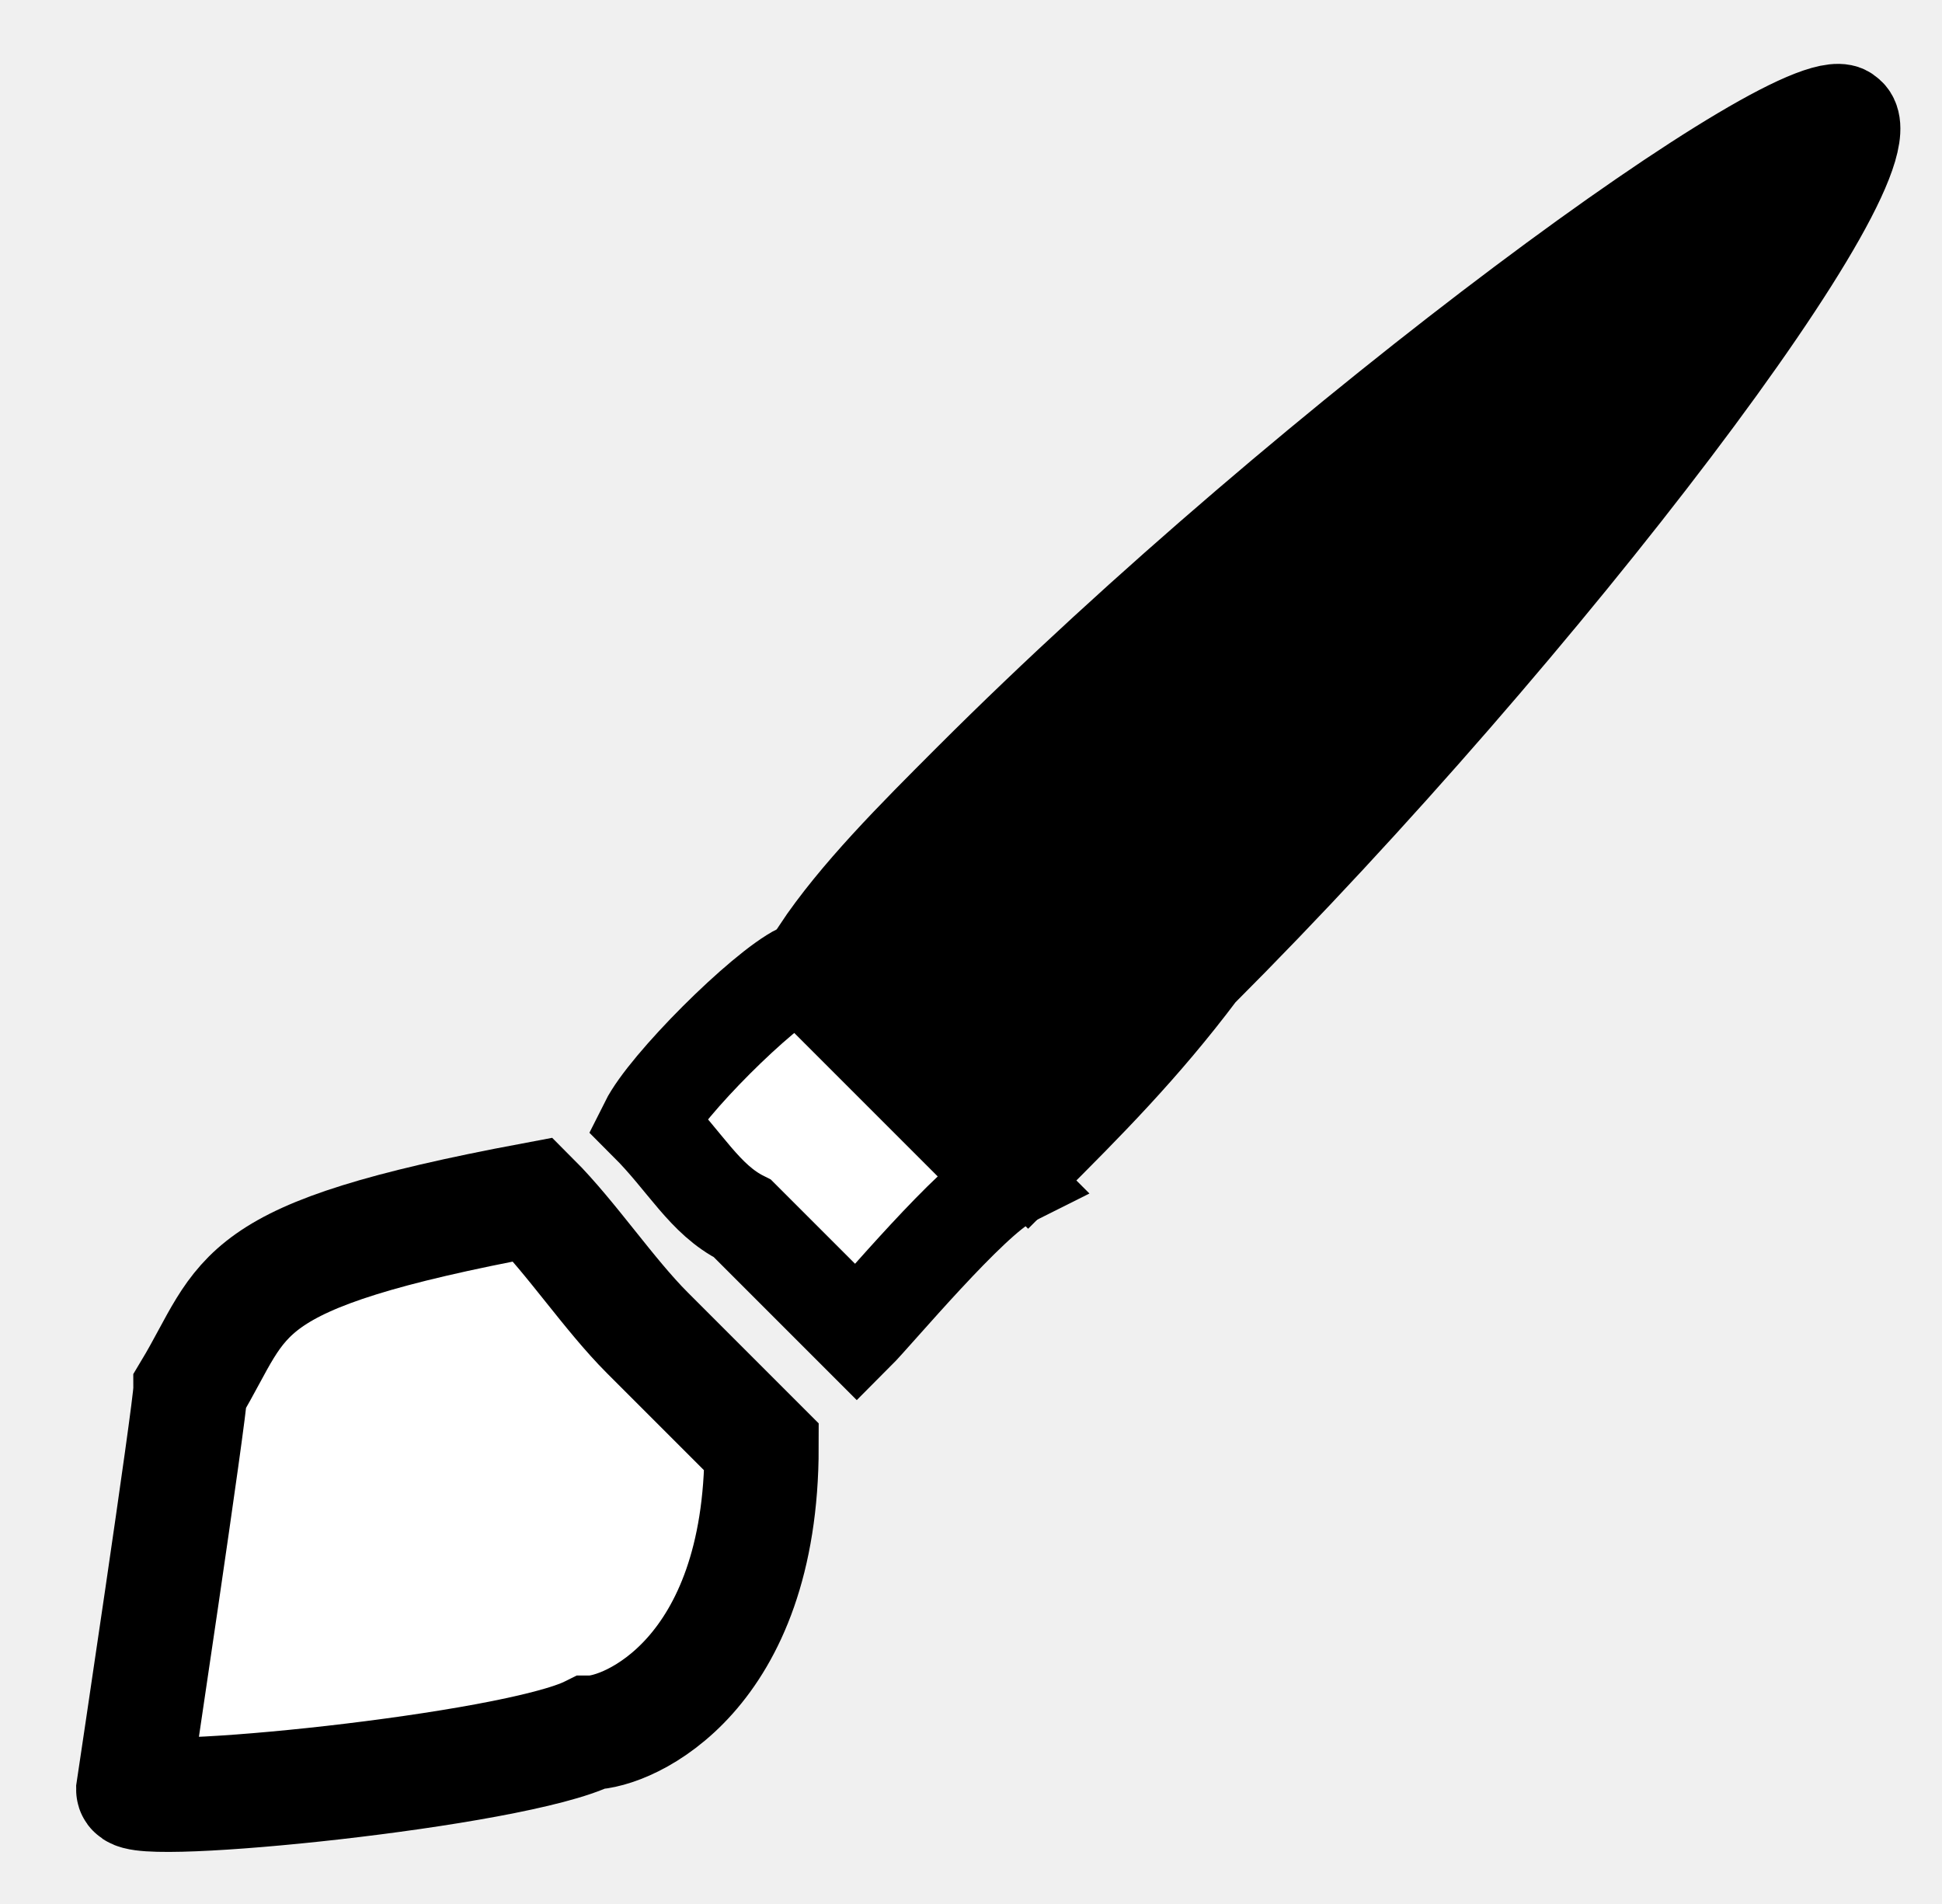
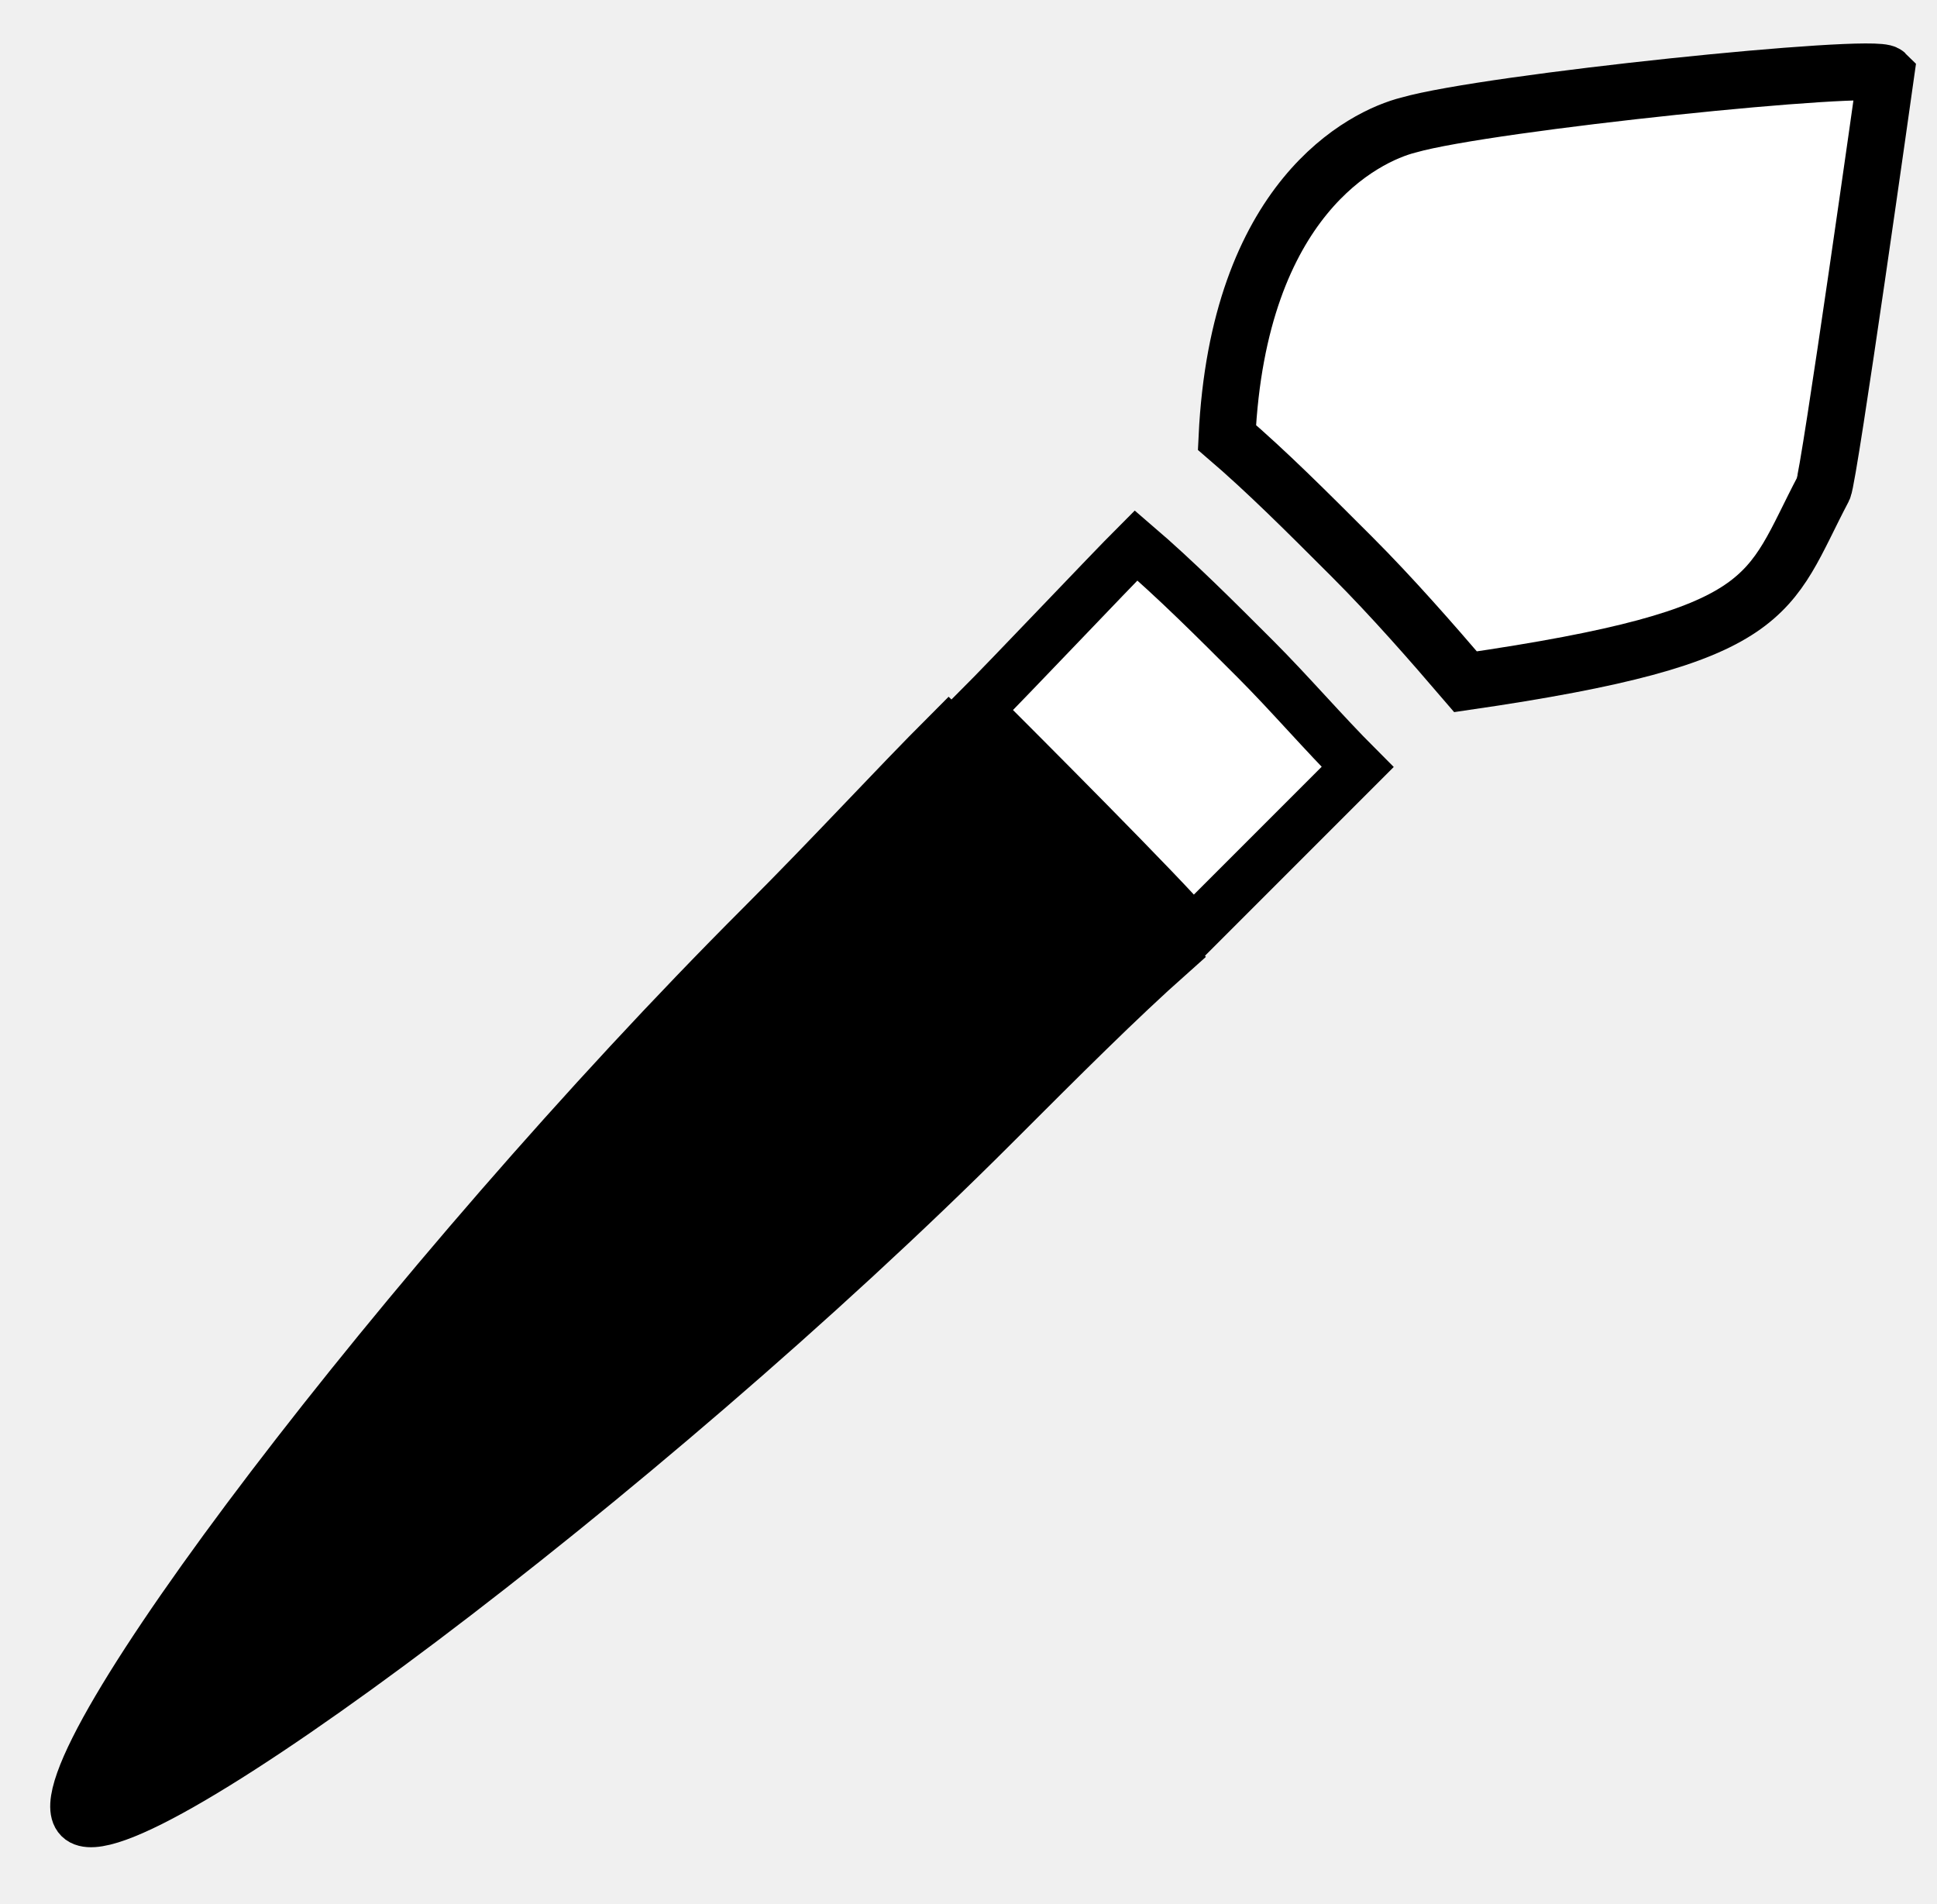
- <svg xmlns="http://www.w3.org/2000/svg" version="1.1" id="Layer_1" x="0px" y="0px" viewBox="0 0 10.2 10" style="enable-background:new 0 0 10.2 10;" xml:space="preserve">
+ <svg xmlns="http://www.w3.org/2000/svg" version="1.1" id="Layer_1" x="0px" y="0px" viewBox="0 0 34.1 33.5" style="enable-background:new 0 0 34.1 33.5;" xml:space="preserve">
  <style type="text/css">
- 	.st0{fill:#FFFFFF;stroke:#000000;stroke-width:0.6;stroke-miterlimit:10;}
- 	.st1{fill:#FFFFFF;stroke:#000000;stroke-width:0.5;stroke-miterlimit:10;}
- 	.st2{stroke:#000000;stroke-width:0.5;stroke-miterlimit:10;}
+ 	.st0{fill:#FFFFFF;stroke:#000000;stroke-miterlimit:10;}
+ 	.st1{fill:#FFFFFF;stroke:#000000;stroke-width:0.9;stroke-miterlimit:10;}
+ 	.st2{stroke:#000000;stroke-width:0.9;stroke-miterlimit:10;}
</style>
-   <path class="st0" d="M3.4,7C3.2,6.8,3,6.5,2.8,6.3C1.2,6.6,1.3,6.8,1,7.3c0,0.1-0.3,2.1-0.3,2.1c0,0.1,2-0.1,2.4-0.3  C3.3,9.1,4,8.8,4,7.6C3.8,7.4,3.6,7.2,3.4,7z" />
+   <path class="st0" d="M23.8,9.8c0.7,0.7,1.4,1.5,2,2.2c5.5-0.8,5.3-1.5,6.3-3.4c0.1-0.2,1.1-7.3,1.1-7.3c-0.2-0.2-7,0.5-8.4,0.9  c-0.8,0.2-3,1.3-3.2,5.5C22.3,8.3,23,9,23.8,9.8z" />
  <g>
-     <path class="st1" d="M4.2,5.1C4,5.2,3.5,5.7,3.4,5.9c0.2,0.2,0.3,0.4,0.5,0.5C4.1,6.6,4.3,6.8,4.5,7c0.1-0.1,0.6-0.7,0.8-0.8   C5.1,6,4.3,5.2,4.2,5.1z" />
-     <path class="st2" d="M4.8,5.5C5,5.7,5.2,5.9,5.4,6.1c0.3-0.3,0.6-0.6,0.9-1C8.1,3.3,10,0.8,9.7,0.6C9.5,0.4,6.9,2.3,5.1,4.1   C4.8,4.4,4.5,4.7,4.3,5C4.4,5.1,4.6,5.3,4.8,5.5z" />
+     <path class="st1" d="M21,16.4c0.6-0.6,2.4-2.4,2.9-2.9c-0.6-0.6-1.2-1.3-1.8-1.9c-0.7-0.7-1.4-1.4-2.1-2c-0.5,0.5-2.2,2.3-2.8,2.9   C17.9,13.2,20.5,15.8,21,16.4z" />
+     <path class="st2" d="M18.7,14.8c-0.7-0.7-1.4-1.3-2-1.9c-1,1-2,2.1-3.3,3.4C7.2,22.5,0.6,31.2,1.4,32s9.9-6,16.1-12.2   c1.2-1.2,2.2-2.2,3.1-3C20,16.1,19.3,15.5,18.7,14.8z" />
  </g>
</svg>
